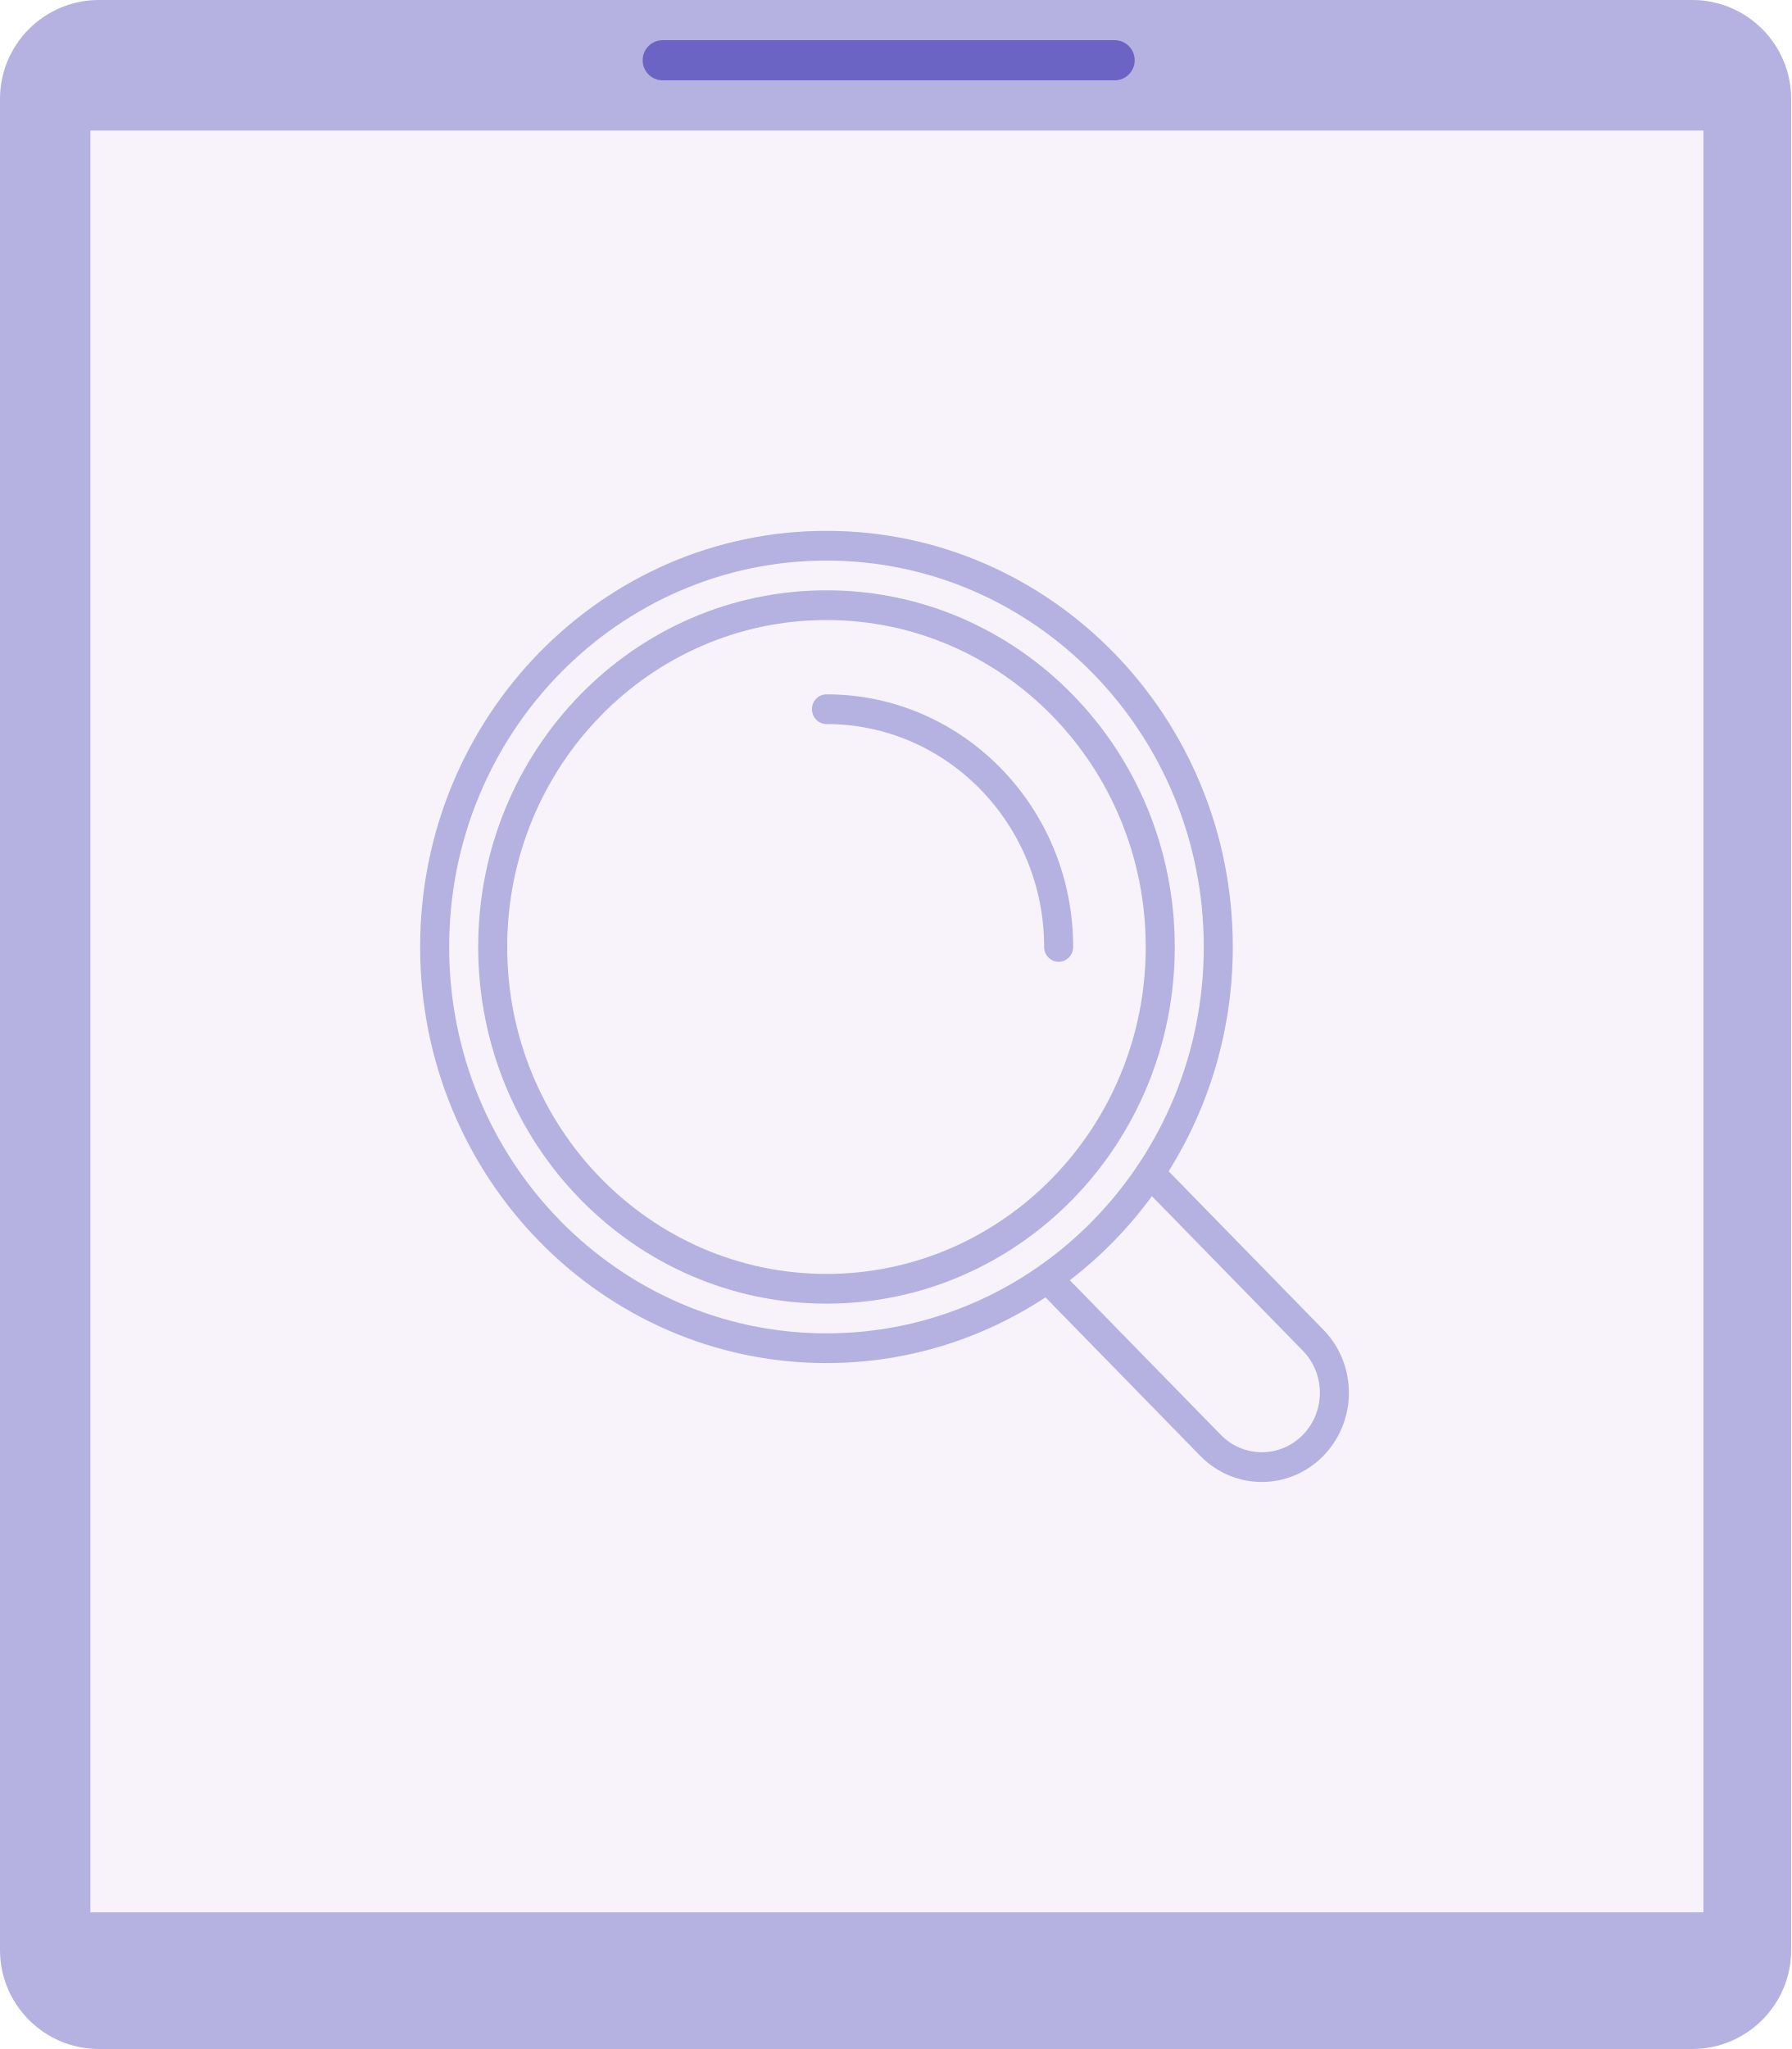
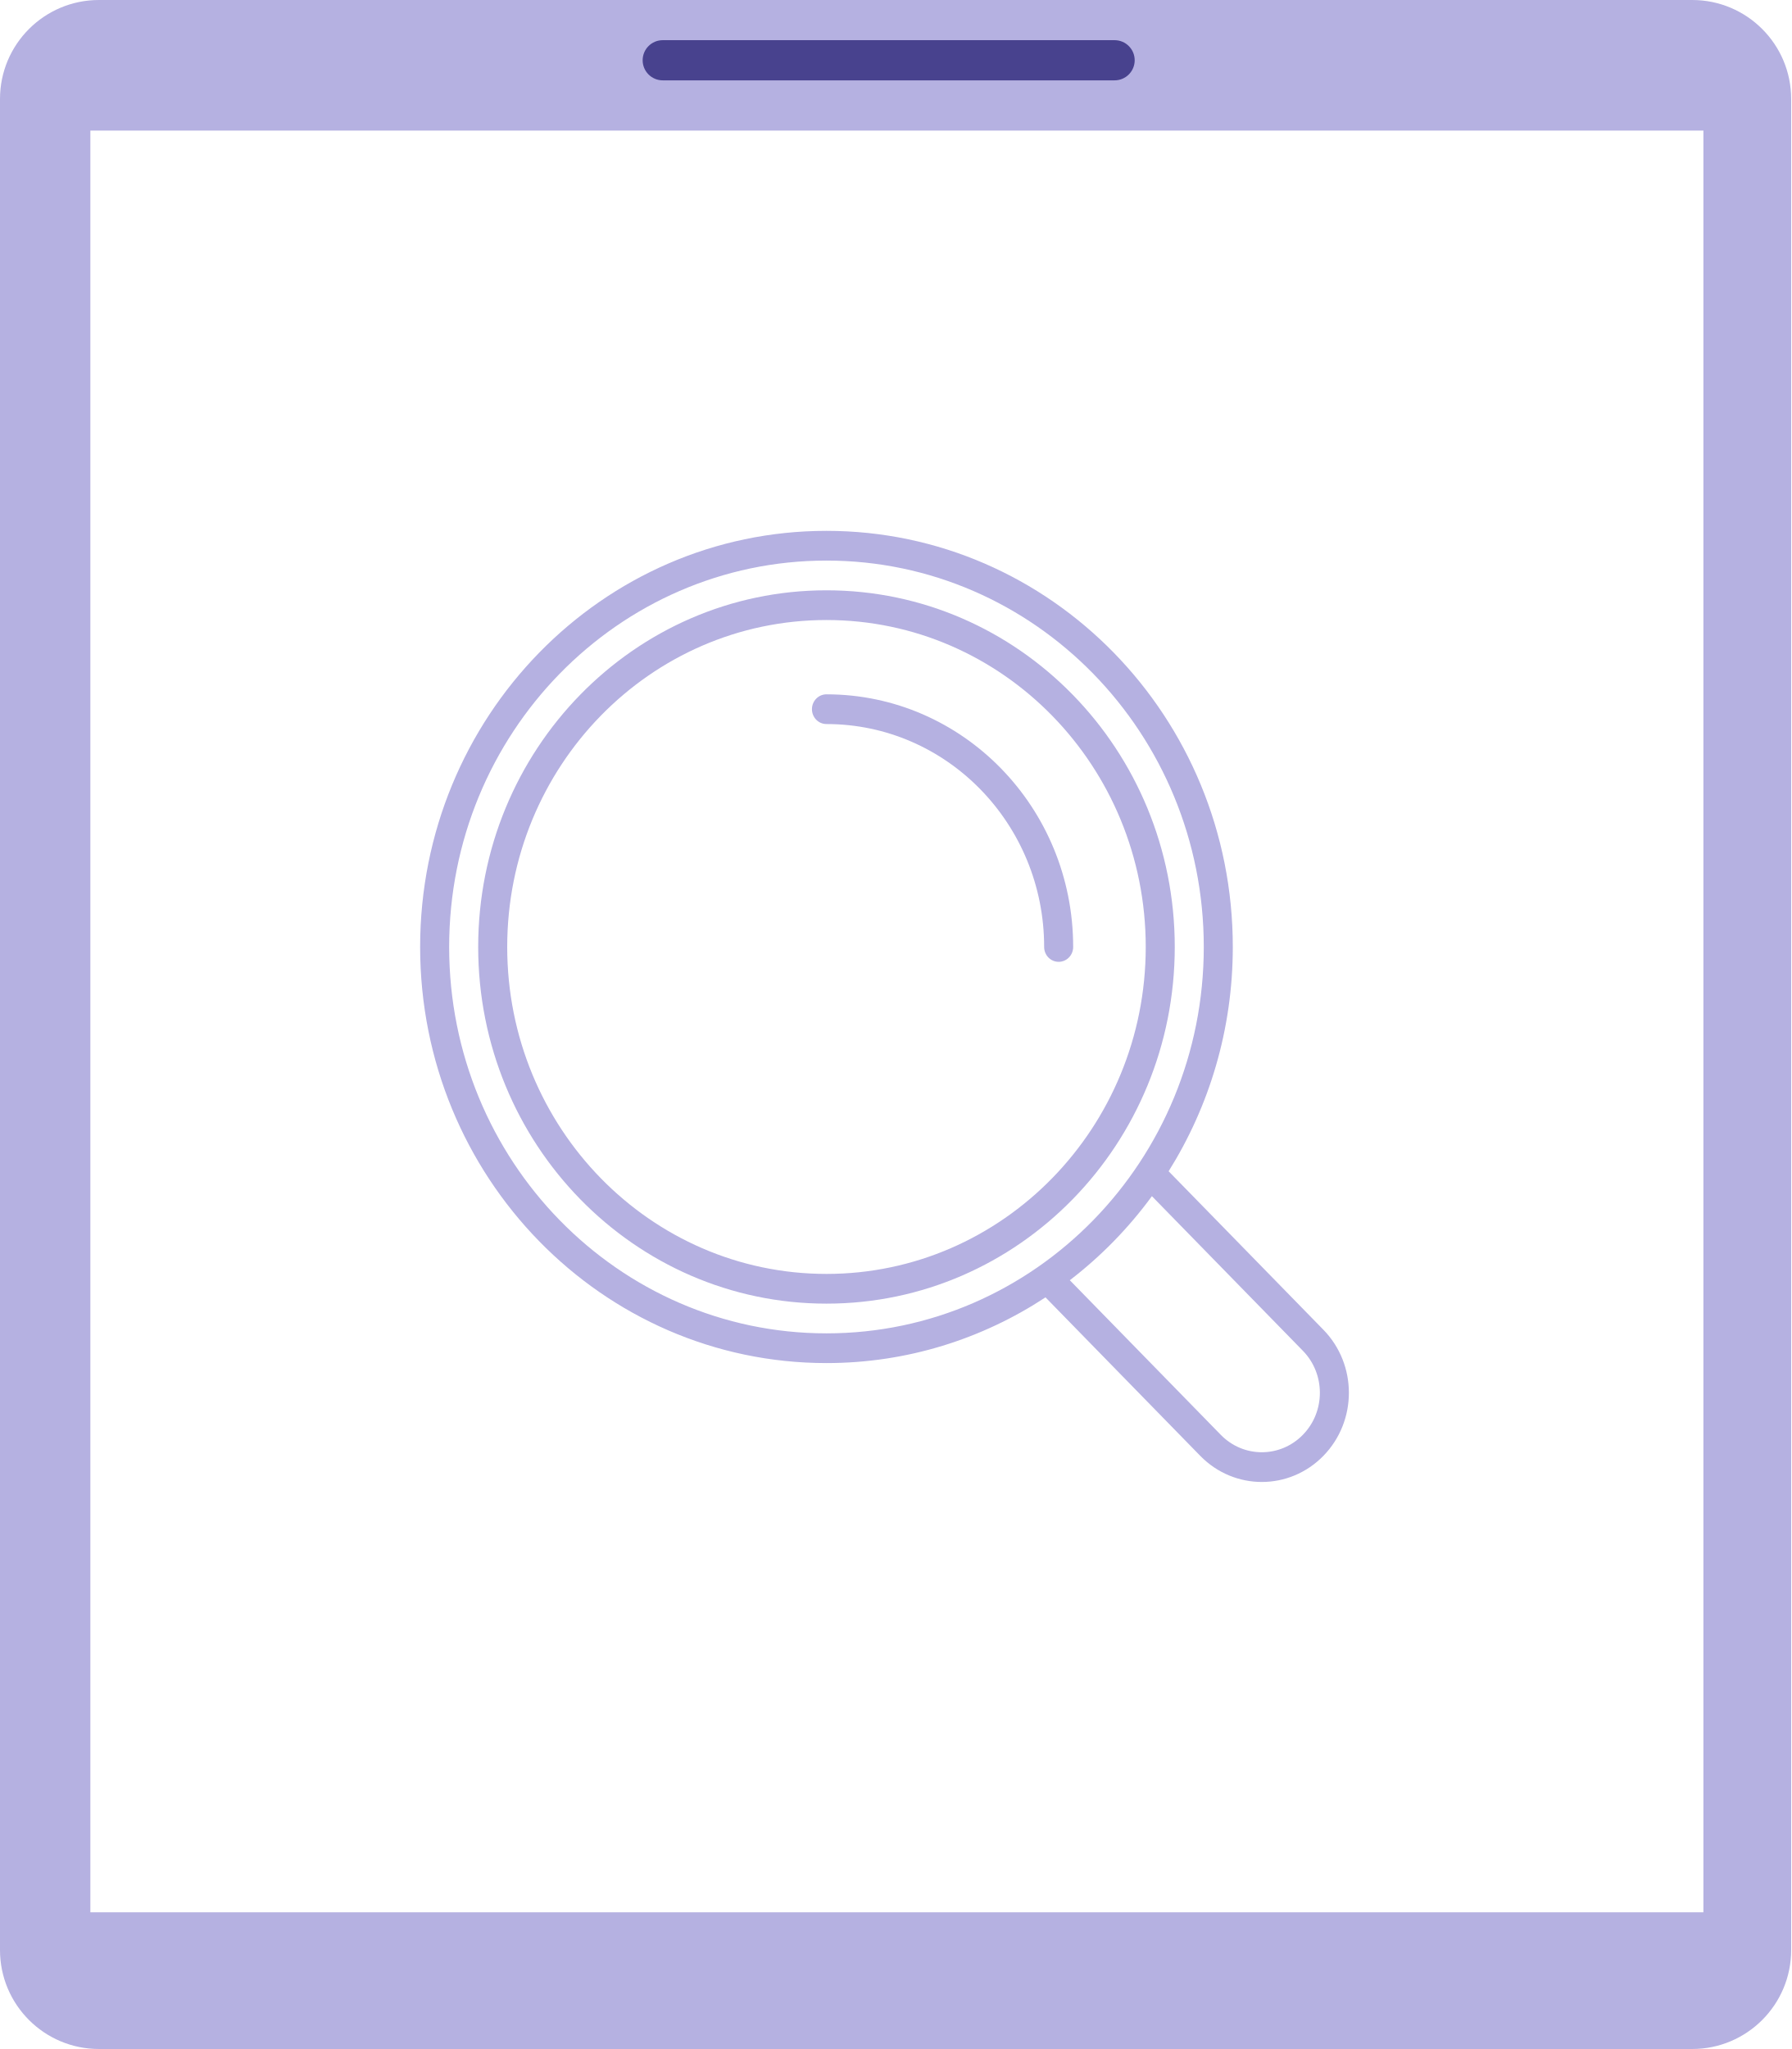
<svg xmlns="http://www.w3.org/2000/svg" width="272" height="311" viewBox="0 0 272 311" fill="none">
-   <rect width="271.937" height="311" rx="15.024" fill="#B5B1E1" />
-   <rect x="13.72" y="19.817" width="244.894" height="270.435" fill="#F8F3FB" />
-   <rect x="97.569" y="6.097" width="74.701" height="6.098" rx="3.049" fill="#6C64C4" />
-   <path d="M200.917 201.831L177.422 177.777C183.58 167.949 187.164 156.274 187.164 143.732C187.164 108.851 159.545 80.574 125.475 80.574C91.404 80.574 63.785 108.851 63.785 143.732C63.785 178.614 91.404 206.89 125.475 206.89C137.724 206.89 149.128 203.22 158.728 196.916L182.223 220.97C187.387 226.257 195.755 226.257 200.917 220.97C206.079 215.683 206.081 207.118 200.917 201.831ZM125.475 202.379C93.839 202.379 68.191 176.121 68.191 143.732C68.191 111.343 93.839 85.085 125.475 85.085C157.11 85.085 182.758 111.343 182.758 143.732C182.758 176.121 157.11 202.379 125.475 202.379ZM197.802 217.781C194.36 221.304 188.779 221.304 185.34 217.781L162.42 194.315C167.146 190.693 171.345 186.391 174.884 181.557L197.802 205.02C201.245 208.542 201.245 214.257 197.802 217.781Z" fill="#B5B1E1" />
-   <path d="M125.476 89.597C96.272 89.597 72.599 113.834 72.599 143.733C72.599 173.632 96.272 197.869 125.476 197.869C154.679 197.869 178.353 173.632 178.353 143.733C178.353 113.834 154.679 89.597 125.476 89.597ZM125.476 193.357C98.707 193.357 77.005 171.139 77.005 143.733C77.005 116.327 98.707 94.109 125.476 94.109C152.245 94.109 173.946 116.327 173.946 143.733C173.946 171.139 152.245 193.357 125.476 193.357Z" fill="#B5B1E1" />
-   <path d="M125.474 105.386C124.256 105.386 123.271 106.394 123.271 107.642C123.271 108.889 124.256 109.897 125.474 109.897C143.726 109.897 158.522 125.046 158.522 143.732C158.522 144.979 159.507 145.988 160.726 145.988C161.944 145.988 162.929 144.979 162.929 143.732C162.929 122.554 146.16 105.386 125.474 105.386Z" fill="#B5B1E1" />
+   <path fill-rule="evenodd" clip-rule="evenodd" d="M15.024 0C6.727 0 0 6.727 0 15.024V295.976C0 304.273 6.727 311 15.024 311H256.913C265.211 311 271.937 304.273 271.937 295.976V15.024C271.937 6.727 265.211 0 256.913 0H15.024ZM258.613 19.817H13.72V290.252H258.613V19.817Z" fill="#B5B1E1" />
+   <rect x="97.568" y="6.098" width="74.701" height="6.098" rx="3.049" fill="#48428E" />
+   <path d="M200.917 201.83L177.422 177.776C183.58 167.948 187.165 156.273 187.165 143.732C187.165 108.85 159.545 80.573 125.475 80.573C91.404 80.573 63.785 108.85 63.785 143.732C63.785 178.613 91.404 206.89 125.475 206.89C137.725 206.89 149.128 203.22 158.728 196.915L182.223 220.97C187.387 226.257 195.755 226.257 200.917 220.97C206.079 215.682 206.081 207.118 200.917 201.83ZM125.475 202.379C93.839 202.379 68.191 176.121 68.191 143.732C68.191 111.343 93.839 85.085 125.475 85.085C157.111 85.085 182.758 111.343 182.758 143.732C182.758 176.121 157.111 202.379 125.475 202.379ZM197.802 217.78C194.36 221.304 188.78 221.304 185.34 217.78L162.42 194.315C167.146 190.692 171.346 186.391 174.884 181.557L197.802 205.02C201.245 208.541 201.245 214.257 197.802 217.78Z" fill="#B5B1E1" />
+   <path d="M125.476 89.597C96.272 89.597 72.599 113.834 72.599 143.732C72.599 173.631 96.272 197.868 125.476 197.868C154.68 197.868 178.353 173.631 178.353 143.732C178.353 113.834 154.68 89.597 125.476 89.597ZM125.476 193.357C98.707 193.357 77.005 171.139 77.005 143.732C77.005 116.326 98.707 94.108 125.476 94.108C152.245 94.108 173.947 116.326 173.947 143.732C173.947 171.139 152.245 193.357 125.476 193.357Z" fill="#B5B1E1" />
+   <path d="M125.474 105.386C124.256 105.386 123.271 106.394 123.271 107.641C123.271 108.889 124.256 109.897 125.474 109.897C143.726 109.897 158.523 125.046 158.523 143.732C158.523 144.979 159.507 145.988 160.726 145.988C161.944 145.988 162.929 144.979 162.929 143.732C162.929 122.554 146.16 105.386 125.474 105.386Z" fill="#B5B1E1" />
</svg>
